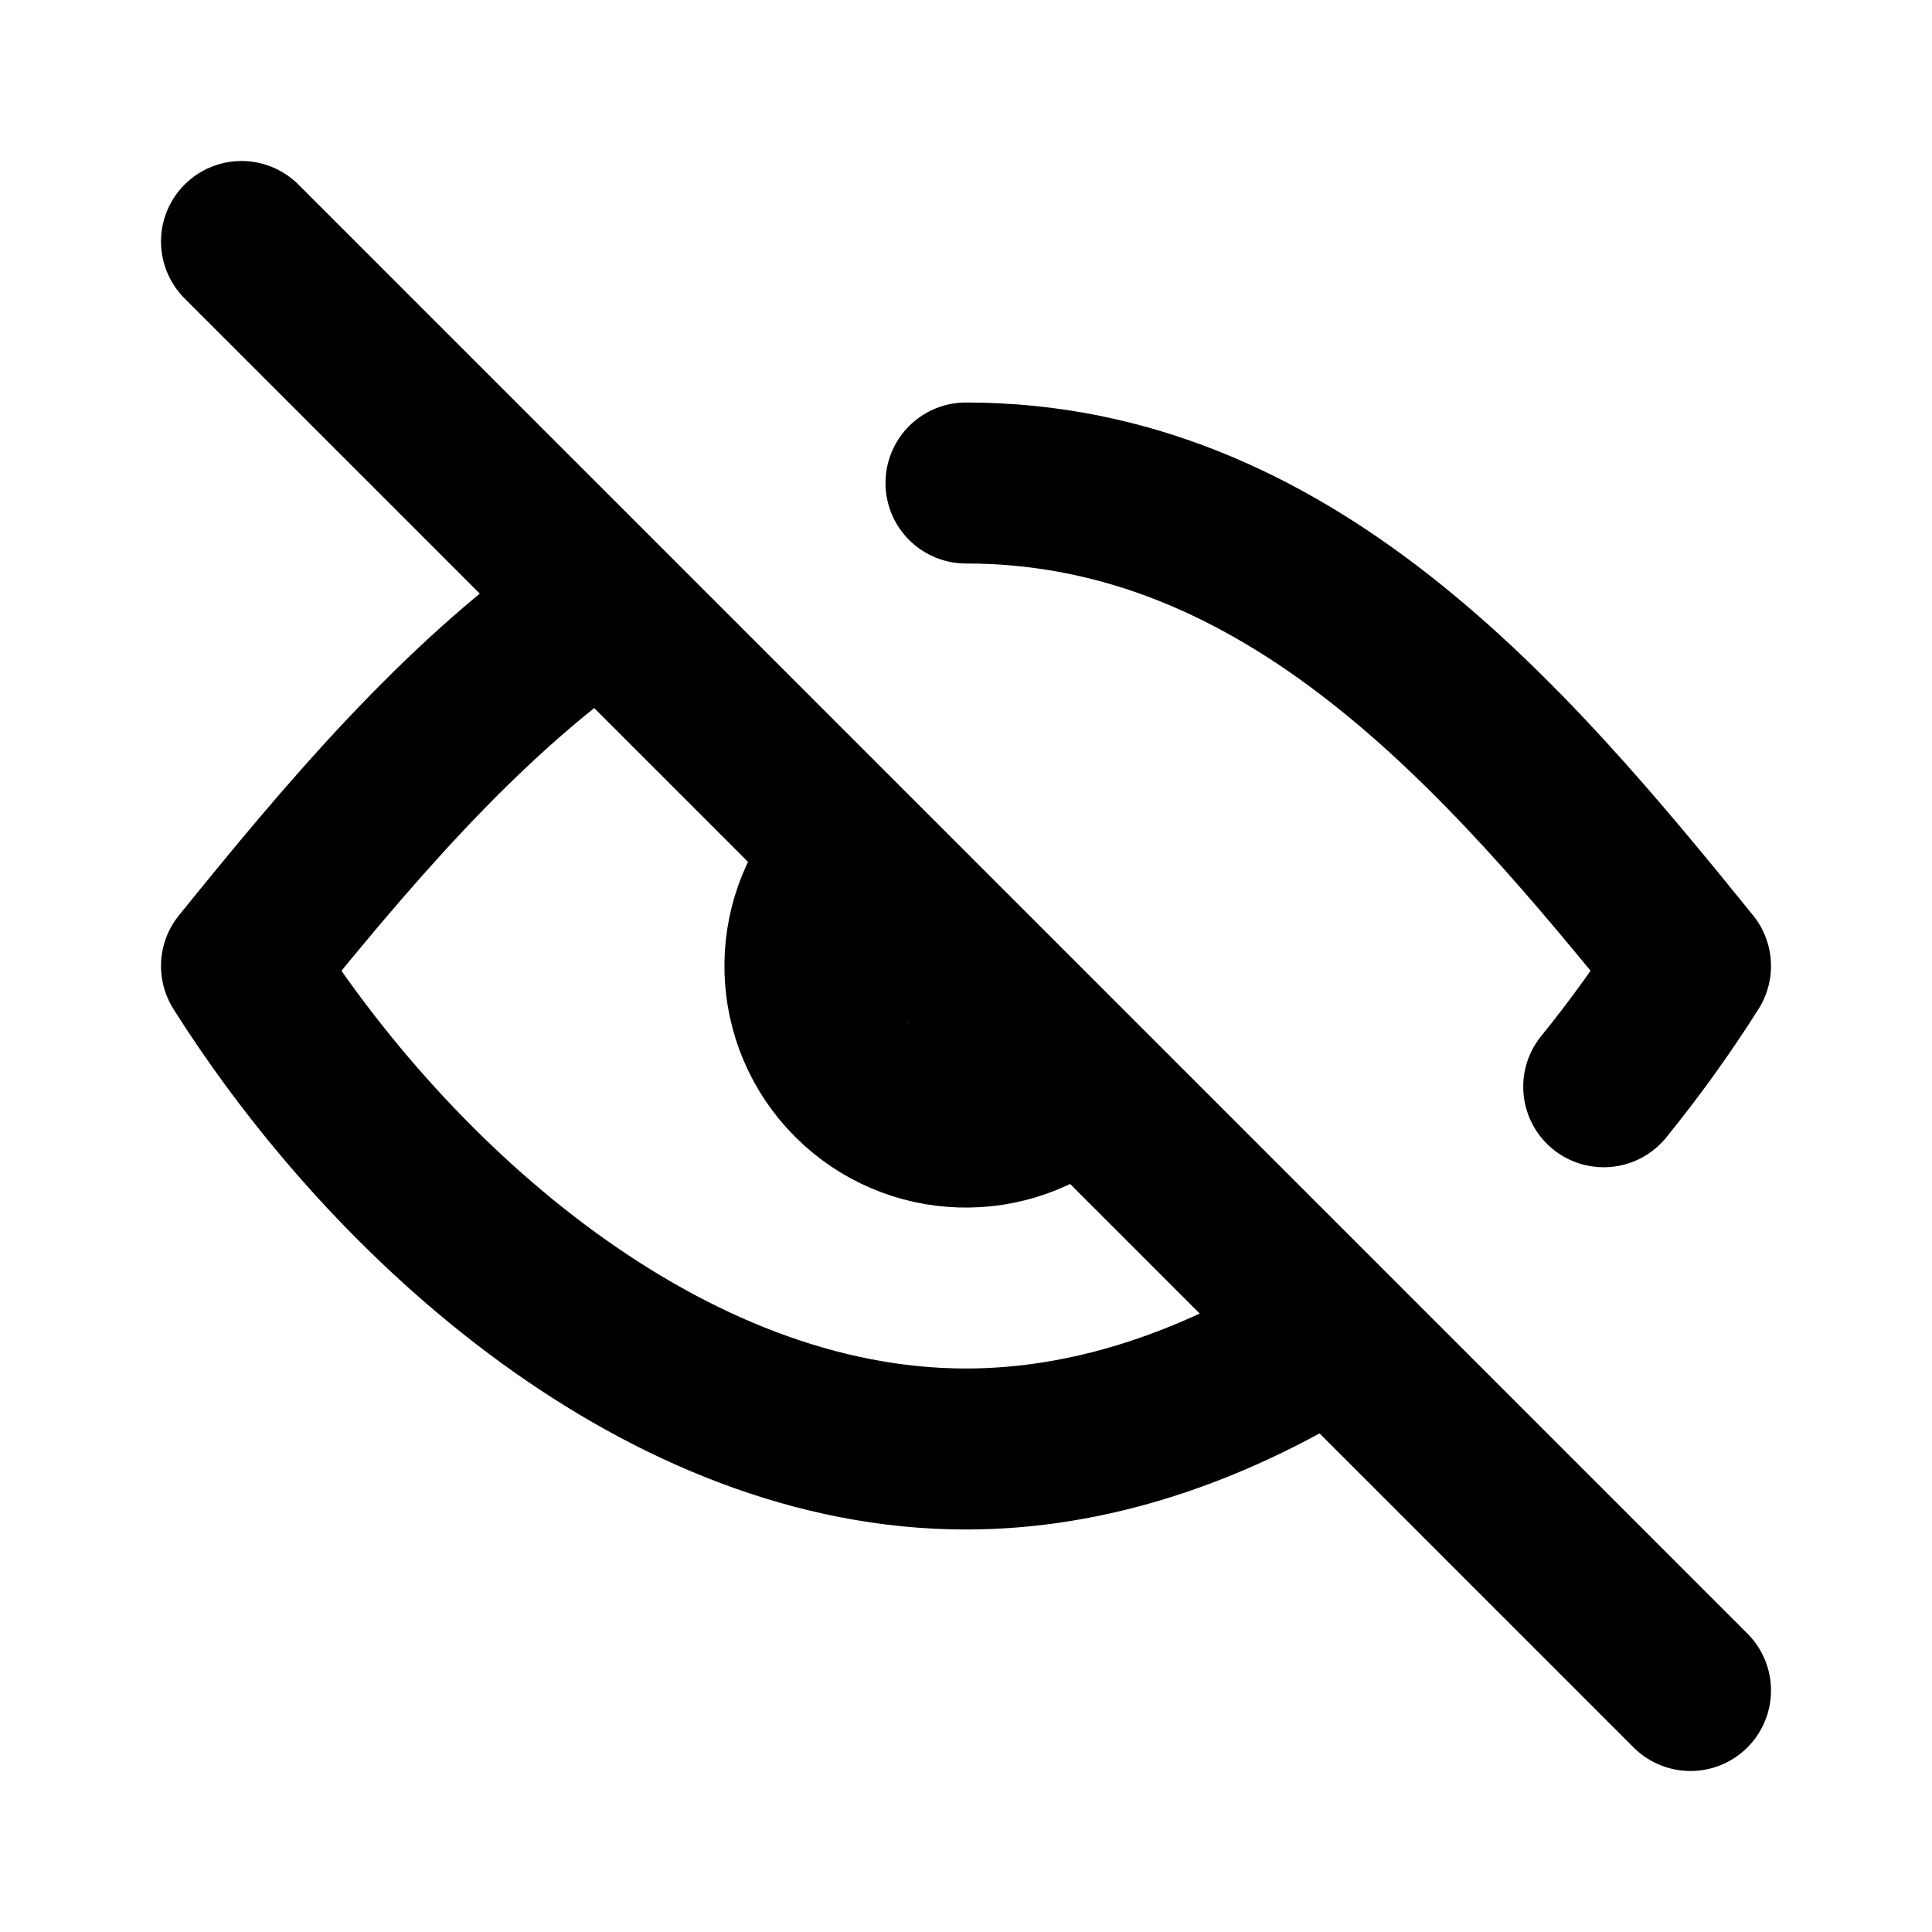
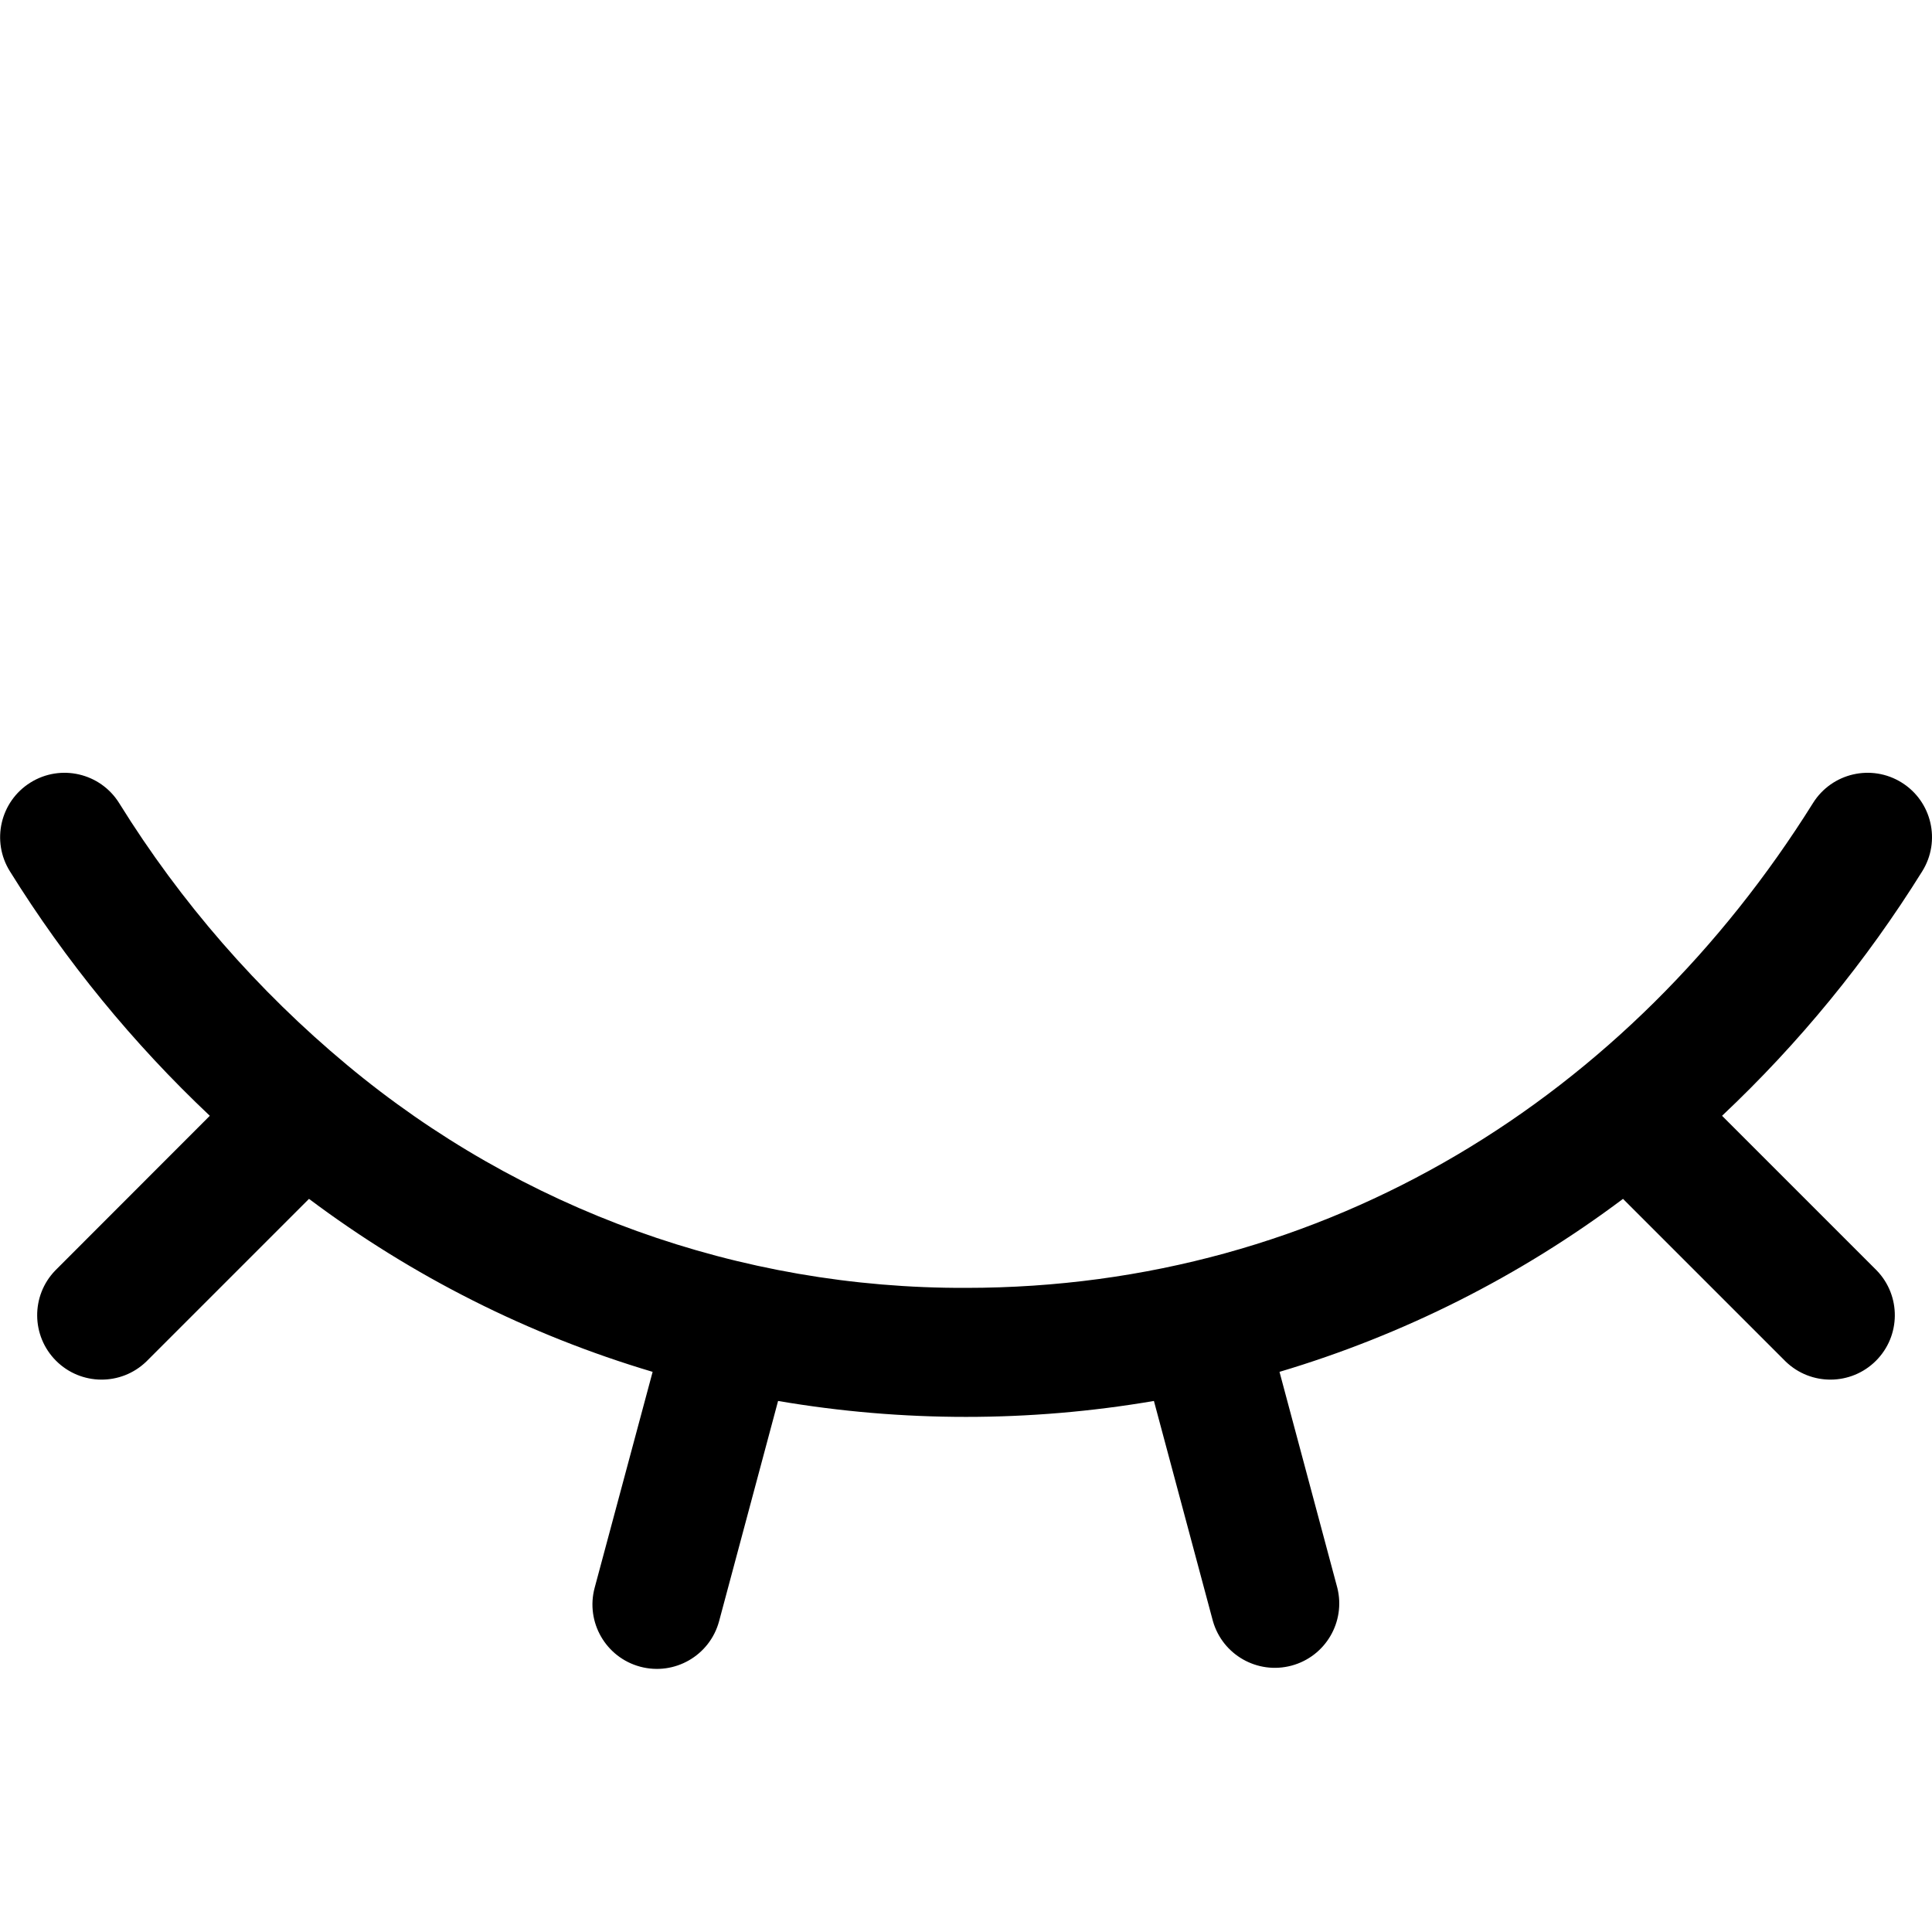
- <svg xmlns="http://www.w3.org/2000/svg" width="24" height="24" fill="none" viewBox="0 0 24 24">
-   <path stroke="currentColor" stroke-linecap="round" stroke-linejoin="round" stroke-width="2" d="m3 3 18 18M10.5 10.677a2 2 0 0 0 2.823 2.823" />
-   <path stroke="currentColor" stroke-linecap="round" stroke-linejoin="round" stroke-width="2" d="M7.362 7.561C5.68 8.74 4.279 10.42 3 12c1.889 2.991 5.282 6 9 6 1.55 0 3.043-.523 4.395-1.35M12 6c4.008 0 6.701 3.158 9 6a15.66 15.66 0 0 1-1.078 1.5" />
+ <svg xmlns="http://www.w3.org/2000/svg" fill="currentcolor" height="15" width="15">
+   <path clip-rule="evenodd" d="M14.765 6.076a.5.5 0 0 1 .159.689 9.519 9.519 0 0 1-1.554 1.898l1.201 1.201a.5.5 0 0 1-.707.707l-1.263-1.263a8.472 8.472 0 0 1-2.667 1.343l.449 1.677a.5.5 0 0 1-.966.258l-.458-1.709a8.666 8.666 0 0 1-2.918 0l-.458 1.71a.5.5 0 1 1-.966-.26l.45-1.676a8.473 8.473 0 0 1-2.668-1.343l-1.263 1.263a.5.5 0 0 1-.707-.707l1.2-1.201A9.521 9.521 0 0 1 .077 6.765a.5.5 0 1 1 .848-.53 8.425 8.425 0 0 0 1.77 2.034A7.462 7.462 0 0 0 7.5 9.999c2.808 0 5.156-1.493 6.576-3.764a.5.5 0 0 1 .689-.159Z" fill-rule="evenodd" />
</svg>
